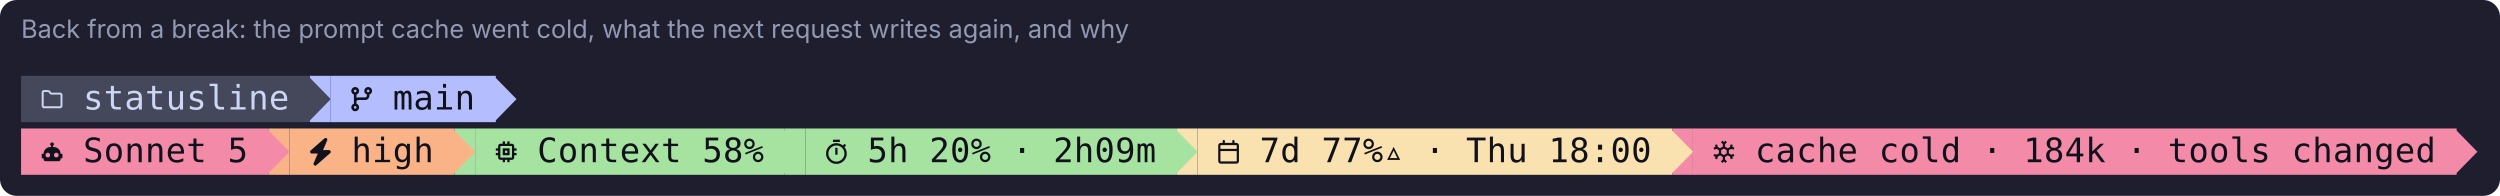
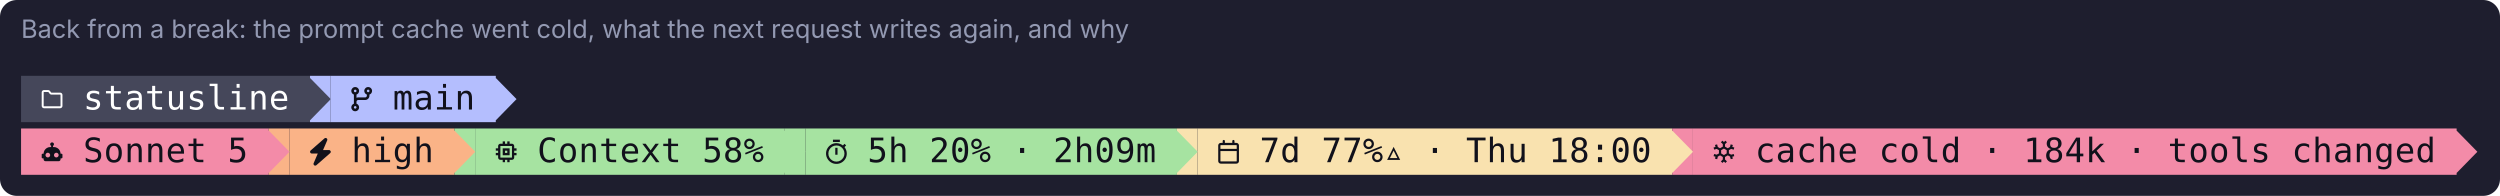
<svg xmlns="http://www.w3.org/2000/svg" width="1187" height="93" viewBox="0 0 1187 93" role="img" aria-label="Back from a break: the prompt cache went cold, what the next request writes again, and why">
  <rect width="1187" height="93" rx="8" fill="#1e1e2e" />
  <text x="10" y="18" font-family="-apple-system,Segoe UI,system-ui,sans-serif" font-size="12" fill="#9399b2">Back from a break: the prompt cache went cold, what the next request writes again, and why</text>
  <rect x="10.00" y="36" width="137.20" height="22" fill="rgb(69,71,90)" />
-   <path d="M0 994Q0 1048 38.0 1086.0Q76 1124 132 1126H376Q406 1126 434 1112Q462 1098 480 1072L548 982Q554 976 562 976H1068Q1124 976 1162.0 938.0Q1200 900 1200 844V206Q1200 152 1162.0 114.0Q1124 76 1068 74H132Q78 74 38 114Q0 152 0 206ZM132 1012Q124 1012 118 1008Q114 1002 114 994V206Q114 198 118 194Q124 188 132 188H1068Q1076 188 1082 194Q1088 200 1088 206V844Q1088 852 1083.0 857.0Q1078 862 1068 862H562Q532 862 504.0 876.0Q476 890 458 914L390 1006Q384 1012 376 1012Z" fill="rgb(205,214,244)" transform="translate(19.80 52.00) scale(0.00821 -0.00821)" />
-   <text x="44.30" y="52" text-anchor="middle" font-family="ui-monospace,SFMono-Regular,Menlo,Consolas,monospace" font-size="16" fill="rgb(205,214,244)">s</text>
-   <text x="54.10" y="52" text-anchor="middle" font-family="ui-monospace,SFMono-Regular,Menlo,Consolas,monospace" font-size="16" fill="rgb(205,214,244)">t</text>
-   <text x="63.90" y="52" text-anchor="middle" font-family="ui-monospace,SFMono-Regular,Menlo,Consolas,monospace" font-size="16" fill="rgb(205,214,244)">a</text>
-   <text x="73.70" y="52" text-anchor="middle" font-family="ui-monospace,SFMono-Regular,Menlo,Consolas,monospace" font-size="16" fill="rgb(205,214,244)">t</text>
-   <text x="83.50" y="52" text-anchor="middle" font-family="ui-monospace,SFMono-Regular,Menlo,Consolas,monospace" font-size="16" fill="rgb(205,214,244)">u</text>
-   <text x="93.30" y="52" text-anchor="middle" font-family="ui-monospace,SFMono-Regular,Menlo,Consolas,monospace" font-size="16" fill="rgb(205,214,244)">s</text>
-   <text x="103.10" y="52" text-anchor="middle" font-family="ui-monospace,SFMono-Regular,Menlo,Consolas,monospace" font-size="16" fill="rgb(205,214,244)">l</text>
-   <text x="112.90" y="52" text-anchor="middle" font-family="ui-monospace,SFMono-Regular,Menlo,Consolas,monospace" font-size="16" fill="rgb(205,214,244)">i</text>
-   <text x="122.70" y="52" text-anchor="middle" font-family="ui-monospace,SFMono-Regular,Menlo,Consolas,monospace" font-size="16" fill="rgb(205,214,244)">n</text>
-   <text x="132.50" y="52" text-anchor="middle" font-family="ui-monospace,SFMono-Regular,Menlo,Consolas,monospace" font-size="16" fill="rgb(205,214,244)">e</text>
+   <path d="M0 994Q0 1048 38.0 1086.0Q76 1124 132 1126H376Q406 1126 434 1112Q462 1098 480 1072L548 982Q554 976 562 976H1068Q1124 976 1162.0 938.0Q1200 900 1200 844V206Q1200 152 1162.0 114.0Q1124 76 1068 74H132Q78 74 38 114Q0 152 0 206ZM132 1012Q124 1012 118 1008Q114 1002 114 994V206Q114 198 118 194Q124 188 132 188H1068Q1076 188 1082 194Q1088 200 1088 206V844Q1088 852 1083.0 857.0Q1078 862 1068 862H562Q532 862 504.0 876.0Q476 890 458 914L390 1006Q384 1012 376 1012Z" fill="rgb(255,255,255)" transform="translate(19.80 52.00) scale(0.00821 -0.00821)" />
+   <text x="44.30" y="52" text-anchor="middle" font-family="ui-monospace,SFMono-Regular,Menlo,Consolas,monospace" font-size="16" fill="rgb(255,255,255)">s</text>
+   <text x="54.10" y="52" text-anchor="middle" font-family="ui-monospace,SFMono-Regular,Menlo,Consolas,monospace" font-size="16" fill="rgb(255,255,255)">t</text>
+   <text x="63.90" y="52" text-anchor="middle" font-family="ui-monospace,SFMono-Regular,Menlo,Consolas,monospace" font-size="16" fill="rgb(255,255,255)">a</text>
+   <text x="73.70" y="52" text-anchor="middle" font-family="ui-monospace,SFMono-Regular,Menlo,Consolas,monospace" font-size="16" fill="rgb(255,255,255)">t</text>
+   <text x="83.50" y="52" text-anchor="middle" font-family="ui-monospace,SFMono-Regular,Menlo,Consolas,monospace" font-size="16" fill="rgb(255,255,255)">u</text>
+   <text x="93.30" y="52" text-anchor="middle" font-family="ui-monospace,SFMono-Regular,Menlo,Consolas,monospace" font-size="16" fill="rgb(255,255,255)">s</text>
+   <text x="103.10" y="52" text-anchor="middle" font-family="ui-monospace,SFMono-Regular,Menlo,Consolas,monospace" font-size="16" fill="rgb(255,255,255)">l</text>
+   <text x="112.90" y="52" text-anchor="middle" font-family="ui-monospace,SFMono-Regular,Menlo,Consolas,monospace" font-size="16" fill="rgb(255,255,255)">i</text>
+   <text x="122.70" y="52" text-anchor="middle" font-family="ui-monospace,SFMono-Regular,Menlo,Consolas,monospace" font-size="16" fill="rgb(255,255,255)">n</text>
+   <text x="132.50" y="52" text-anchor="middle" font-family="ui-monospace,SFMono-Regular,Menlo,Consolas,monospace" font-size="16" fill="rgb(255,255,255)">e</text>
  <rect x="147.20" y="36" width="9.80" height="22" fill="rgb(180,190,254)" />
  <path d="M-72 1812H13L1200 602L13 -612H-72Z" fill="rgb(69,71,90)" transform="translate(147.20 52.00) scale(0.00821 -0.00821)" />
  <rect x="157.00" y="36" width="78.40" height="22" fill="rgb(180,190,254)" />
  <path d="M750 1076Q750 1168 816.0 1234.0Q882 1300 975.0 1300.0Q1068 1300 1134.0 1234.0Q1200 1168 1200 1076Q1200 1004 1158 944Q1116 886 1049 864V800Q1049 698 976 624Q903 550 800 550H400Q359 550 329 522Q299 492 300 450V338Q366 314 408.0 256.0Q450 198 450 126Q450 32 384.0 -34.0Q318 -100 225 -100Q132 -100 66 -34Q0 32 0 126Q0 198 42.0 256.0Q84 314 150 338V864Q84 888 42.0 946.0Q0 1004 0 1076Q0 1168 66.0 1234.0Q132 1300 225.0 1300.0Q318 1300 384.0 1234.0Q450 1168 450 1076Q450 1004 408.0 946.0Q366 888 300 864V680Q348 700 400 700H800Q841 700 871.0 730.0Q901 760 900 800V864Q834 888 792.0 946.0Q750 1004 750 1076ZM225 1000Q255 1000 277.0 1022.0Q299 1044 300 1076Q300 1106 278.0 1128.0Q256 1150 225.0 1150.0Q194 1150 172.0 1128.0Q150 1106 150.0 1075.0Q150 1044 172.0 1022.0Q194 1000 225 1000ZM975 1000Q1005 1000 1027.0 1022.0Q1049 1044 1049.0 1075.0Q1049 1106 1028 1128Q1006 1150 975.0 1150.0Q944 1150 922.0 1128.0Q900 1106 900.0 1075.0Q900 1044 922.0 1022.0Q944 1000 975 1000ZM225 50Q255 50 277 72Q299 94 300 126Q300 156 278.0 178.0Q256 200 225.0 200.0Q194 200 172.0 178.0Q150 156 150.0 125.0Q150 94 172.0 72.0Q194 50 225 50Z" fill="rgb(17,17,27)" transform="translate(166.80 52.00) scale(0.00821 -0.00821)" />
  <text x="191.30" y="52" text-anchor="middle" font-family="ui-monospace,SFMono-Regular,Menlo,Consolas,monospace" font-size="16" fill="rgb(17,17,27)">m</text>
  <text x="201.10" y="52" text-anchor="middle" font-family="ui-monospace,SFMono-Regular,Menlo,Consolas,monospace" font-size="16" fill="rgb(17,17,27)">a</text>
  <text x="210.90" y="52" text-anchor="middle" font-family="ui-monospace,SFMono-Regular,Menlo,Consolas,monospace" font-size="16" fill="rgb(17,17,27)">i</text>
  <text x="220.70" y="52" text-anchor="middle" font-family="ui-monospace,SFMono-Regular,Menlo,Consolas,monospace" font-size="16" fill="rgb(17,17,27)">n</text>
  <path d="M-72 1812H13L1200 602L13 -612H-72Z" fill="rgb(180,190,254)" transform="translate(235.40 52.00) scale(0.00821 -0.00821)" />
  <rect x="10.00" y="61" width="117.60" height="22" fill="rgb(243,139,168)" />
  <path d="M600 1144Q646 1144 678.0 1112.0Q710 1080 710 1037Q710 1006 694.0 980.5Q678 955 654 943V874H710Q812 874 900.0 821.5Q988 769 1039.0 682.0Q1090 595 1090 490H1144Q1166 490 1183.0 475.0Q1200 460 1200 437V274Q1200 251 1183.0 235.5Q1166 220 1144 220H1090V164Q1090 120 1058.0 88.0Q1026 56 980 56H220Q174 56 142.0 88.0Q110 120 110 164V220H56Q34 220 17.0 235.0Q0 250 0 274V437Q0 460 16.0 475.0Q32 490 56 490H110Q110 595 161.0 682.0Q212 769 300.0 821.5Q388 874 490 874H546V943Q522 956 506.0 981.0Q490 1006 490 1037Q490 1081 522.0 1112.5Q554 1144 600 1144ZM354 546Q298 546 259.0 505.5Q220 465 220.0 409.0Q220 353 259.0 313.5Q298 274 354.0 274.0Q410 274 450.0 313.5Q490 353 490.0 409.0Q490 465 450.0 505.5Q410 546 354 546ZM846 546Q790 546 750.0 505.5Q710 465 710.0 409.0Q710 353 749.0 313.5Q788 274 844.0 274.0Q900 274 940.0 313.5Q980 353 980.0 409.0Q980 465 941.0 505.5Q902 546 846 546Z" fill="rgb(17,17,27)" transform="translate(19.80 77.00) scale(0.00821 -0.00821)" />
  <text x="44.30" y="77" text-anchor="middle" font-family="ui-monospace,SFMono-Regular,Menlo,Consolas,monospace" font-size="16" fill="rgb(17,17,27)">S</text>
  <text x="54.10" y="77" text-anchor="middle" font-family="ui-monospace,SFMono-Regular,Menlo,Consolas,monospace" font-size="16" fill="rgb(17,17,27)">o</text>
  <text x="63.90" y="77" text-anchor="middle" font-family="ui-monospace,SFMono-Regular,Menlo,Consolas,monospace" font-size="16" fill="rgb(17,17,27)">n</text>
  <text x="73.70" y="77" text-anchor="middle" font-family="ui-monospace,SFMono-Regular,Menlo,Consolas,monospace" font-size="16" fill="rgb(17,17,27)">n</text>
  <text x="83.50" y="77" text-anchor="middle" font-family="ui-monospace,SFMono-Regular,Menlo,Consolas,monospace" font-size="16" fill="rgb(17,17,27)">e</text>
  <text x="93.30" y="77" text-anchor="middle" font-family="ui-monospace,SFMono-Regular,Menlo,Consolas,monospace" font-size="16" fill="rgb(17,17,27)">t</text>
  <text x="112.90" y="77" text-anchor="middle" font-family="ui-monospace,SFMono-Regular,Menlo,Consolas,monospace" font-size="16" fill="rgb(17,17,27)">5</text>
  <rect x="127.60" y="61" width="9.80" height="22" fill="rgb(250,179,135)" />
  <path d="M-72 1812H13L1200 602L13 -612H-72Z" fill="rgb(243,139,168)" transform="translate(127.60 77.00) scale(0.00821 -0.00821)" />
  <rect x="137.40" y="61" width="78.40" height="22" fill="rgb(250,179,135)" />
  <path d="M993 1260 753 700H1101Q1131 700 1156.0 682.0Q1181 664 1193.0 635.0Q1205 606 1197 575Q1189 545 1167 525L367 -175Q339 -198 307 -200Q273 -202 243 -181Q215 -161 205 -126Q195 -92 209 -60L449 501H101Q71 501 45 518Q19 536 9 566Q-3 595 5.0 625.0Q13 655 35 676L835 1375Q861 1398 895.0 1400.0Q929 1402 959 1381Q987 1361 997 1327Q1007 1292 993 1260Z" fill="rgb(17,17,27)" transform="translate(147.20 77.00) scale(0.00821 -0.00821)" />
  <text x="171.70" y="77" text-anchor="middle" font-family="ui-monospace,SFMono-Regular,Menlo,Consolas,monospace" font-size="16" fill="rgb(17,17,27)">h</text>
  <text x="181.50" y="77" text-anchor="middle" font-family="ui-monospace,SFMono-Regular,Menlo,Consolas,monospace" font-size="16" fill="rgb(17,17,27)">i</text>
  <text x="191.30" y="77" text-anchor="middle" font-family="ui-monospace,SFMono-Regular,Menlo,Consolas,monospace" font-size="16" fill="rgb(17,17,27)">g</text>
  <text x="201.10" y="77" text-anchor="middle" font-family="ui-monospace,SFMono-Regular,Menlo,Consolas,monospace" font-size="16" fill="rgb(17,17,27)">h</text>
  <rect x="215.80" y="61" width="9.80" height="22" fill="rgb(166,227,161)" />
  <path d="M-72 1812H13L1200 602L13 -612H-72Z" fill="rgb(250,179,135)" transform="translate(215.80 77.00) scale(0.00821 -0.00821)" />
  <rect x="225.60" y="61" width="147.00" height="22" fill="rgb(166,227,161)" />
  <path d="M935 266H265V935H935ZM1200 666V800H1065V935Q1065 988 1026.0 1027.0Q987 1066 935 1066H800Q800 1065 800 1200H665V1066H534Q534 1065 534 1200H400V1066H265Q212 1066 173.5 1027.0Q135 988 135 935V800H0V666H135V534H0Q0 535 0 401H135V266Q135 213 174.0 174.0Q213 135 265 135H400V0H534V135H665V0H800V135H935Q988 135 1026.5 174.0Q1065 213 1065 266V401H1200V534H1065V666ZM665 534H534V666H665ZM800 800H400Q400 801 400 401H800Z" fill="rgb(17,17,27)" transform="translate(235.40 77.00) scale(0.00821 -0.00821)" />
  <text x="259.90" y="77" text-anchor="middle" font-family="ui-monospace,SFMono-Regular,Menlo,Consolas,monospace" font-size="16" fill="rgb(17,17,27)">C</text>
  <text x="269.70" y="77" text-anchor="middle" font-family="ui-monospace,SFMono-Regular,Menlo,Consolas,monospace" font-size="16" fill="rgb(17,17,27)">o</text>
  <text x="279.50" y="77" text-anchor="middle" font-family="ui-monospace,SFMono-Regular,Menlo,Consolas,monospace" font-size="16" fill="rgb(17,17,27)">n</text>
  <text x="289.30" y="77" text-anchor="middle" font-family="ui-monospace,SFMono-Regular,Menlo,Consolas,monospace" font-size="16" fill="rgb(17,17,27)">t</text>
  <text x="299.10" y="77" text-anchor="middle" font-family="ui-monospace,SFMono-Regular,Menlo,Consolas,monospace" font-size="16" fill="rgb(17,17,27)">e</text>
  <text x="308.90" y="77" text-anchor="middle" font-family="ui-monospace,SFMono-Regular,Menlo,Consolas,monospace" font-size="16" fill="rgb(17,17,27)">x</text>
  <text x="318.70" y="77" text-anchor="middle" font-family="ui-monospace,SFMono-Regular,Menlo,Consolas,monospace" font-size="16" fill="rgb(17,17,27)">t</text>
  <text x="338.30" y="77" text-anchor="middle" font-family="ui-monospace,SFMono-Regular,Menlo,Consolas,monospace" font-size="16" fill="rgb(17,17,27)">5</text>
  <text x="348.10" y="77" text-anchor="middle" font-family="ui-monospace,SFMono-Regular,Menlo,Consolas,monospace" font-size="16" fill="rgb(17,17,27)">8</text>
  <text x="357.90" y="77" text-anchor="middle" font-family="ui-monospace,SFMono-Regular,Menlo,Consolas,monospace" font-size="16" fill="rgb(17,17,27)">%</text>
  <rect x="372.60" y="61" width="9.80" height="22" fill="rgb(166,227,161)" />
  <path d="M-72 1812H13L1200 602L13 -612H-72Z" fill="rgb(166,227,161)" transform="translate(372.60 77.00) scale(0.00821 -0.00821)" />
  <rect x="382.40" y="61" width="176.40" height="22" fill="rgb(166,227,161)" />
  <path d="M600 32Q472 32 365.5 96.0Q259 160 197.0 266.0Q135 372 135.0 499.0Q135 626 197.0 733.0Q259 840 365.5 903.0Q472 966 600.0 966.0Q728 966 834.0 903.0Q940 840 1002.5 733.0Q1065 626 1065.0 499.0Q1065 372 1002.5 266.0Q940 160 834.0 96.0Q728 32 600 32ZM1068 872 1163 970Q1116 1022 1068 1062L975 966Q897 1028 800.0 1064.0Q703 1100 600 1100Q438 1100 300.5 1019.0Q163 938 81.5 800.0Q0 662 0.0 500.0Q0 338 81.5 199.0Q163 60 300.0 -20.0Q437 -100 599.5 -100.0Q762 -100 901.0 -20.0Q1040 60 1120.0 197.0Q1200 334 1200 500Q1200 602 1165.0 698.0Q1130 794 1068 872ZM534 430H665V832H534ZM800 1300H400V1166H800Z" fill="rgb(17,17,27)" transform="translate(392.20 77.00) scale(0.00821 -0.00821)" />
  <text x="416.70" y="77" text-anchor="middle" font-family="ui-monospace,SFMono-Regular,Menlo,Consolas,monospace" font-size="16" fill="rgb(17,17,27)">5</text>
  <text x="426.50" y="77" text-anchor="middle" font-family="ui-monospace,SFMono-Regular,Menlo,Consolas,monospace" font-size="16" fill="rgb(17,17,27)">h</text>
  <text x="446.10" y="77" text-anchor="middle" font-family="ui-monospace,SFMono-Regular,Menlo,Consolas,monospace" font-size="16" fill="rgb(17,17,27)">2</text>
  <text x="455.90" y="77" text-anchor="middle" font-family="ui-monospace,SFMono-Regular,Menlo,Consolas,monospace" font-size="16" fill="rgb(17,17,27)">0</text>
  <text x="465.70" y="77" text-anchor="middle" font-family="ui-monospace,SFMono-Regular,Menlo,Consolas,monospace" font-size="16" fill="rgb(17,17,27)">%</text>
  <text x="485.30" y="77" text-anchor="middle" font-family="ui-monospace,SFMono-Regular,Menlo,Consolas,monospace" font-size="16" fill="rgb(17,17,27)">·</text>
  <text x="504.90" y="77" text-anchor="middle" font-family="ui-monospace,SFMono-Regular,Menlo,Consolas,monospace" font-size="16" fill="rgb(17,17,27)">2</text>
  <text x="514.70" y="77" text-anchor="middle" font-family="ui-monospace,SFMono-Regular,Menlo,Consolas,monospace" font-size="16" fill="rgb(17,17,27)">h</text>
  <text x="524.50" y="77" text-anchor="middle" font-family="ui-monospace,SFMono-Regular,Menlo,Consolas,monospace" font-size="16" fill="rgb(17,17,27)">0</text>
  <text x="534.30" y="77" text-anchor="middle" font-family="ui-monospace,SFMono-Regular,Menlo,Consolas,monospace" font-size="16" fill="rgb(17,17,27)">9</text>
  <text x="544.10" y="77" text-anchor="middle" font-family="ui-monospace,SFMono-Regular,Menlo,Consolas,monospace" font-size="16" fill="rgb(17,17,27)">m</text>
  <rect x="558.80" y="61" width="9.80" height="22" fill="rgb(249,226,175)" />
  <path d="M-72 1812H13L1200 602L13 -612H-72Z" fill="rgb(166,227,161)" transform="translate(558.80 77.00) scale(0.00821 -0.00821)" />
  <rect x="568.60" y="61" width="225.40" height="22" fill="rgb(249,226,175)" />
  <path d="M387 1222V1115H815V1222Q815 1249 835 1267Q853 1286 879.0 1286.0Q905 1286 924.0 1267.0Q943 1248 943 1222V1115H1051Q1113 1115 1157.0 1071.0Q1201 1027 1201 965V64Q1201 1 1157 -42Q1113 -86 1051 -85H151Q89 -85 45 -42Q1 2 1 64V965Q1 1028 45 1071Q89 1115 151 1115H259V1222Q259 1249 277 1267Q297 1286 323.0 1286.0Q349 1286 368.0 1267.0Q387 1248 387 1222ZM129 643V64Q129 55 135.0 49.0Q141 43 151 43H1051Q1059 43 1067 49Q1071 55 1071 64V643ZM1051 986H151Q143 986 135 980Q129 974 129 965V771H1071V965Q1071 974 1067 980Q1059 986 1051 986Z" fill="rgb(17,17,27)" transform="translate(578.40 77.00) scale(0.00821 -0.00821)" />
  <text x="602.90" y="77" text-anchor="middle" font-family="ui-monospace,SFMono-Regular,Menlo,Consolas,monospace" font-size="16" fill="rgb(17,17,27)">7</text>
  <text x="612.70" y="77" text-anchor="middle" font-family="ui-monospace,SFMono-Regular,Menlo,Consolas,monospace" font-size="16" fill="rgb(17,17,27)">d</text>
  <text x="632.30" y="77" text-anchor="middle" font-family="ui-monospace,SFMono-Regular,Menlo,Consolas,monospace" font-size="16" fill="rgb(17,17,27)">7</text>
  <text x="642.10" y="77" text-anchor="middle" font-family="ui-monospace,SFMono-Regular,Menlo,Consolas,monospace" font-size="16" fill="rgb(17,17,27)">7</text>
  <text x="651.90" y="77" text-anchor="middle" font-family="ui-monospace,SFMono-Regular,Menlo,Consolas,monospace" font-size="16" fill="rgb(17,17,27)">%</text>
  <text x="661.70" y="77" text-anchor="middle" font-family="ui-monospace,SFMono-Regular,Menlo,Consolas,monospace" font-size="16" fill="rgb(17,17,27)">▵</text>
  <text x="681.30" y="77" text-anchor="middle" font-family="ui-monospace,SFMono-Regular,Menlo,Consolas,monospace" font-size="16" fill="rgb(17,17,27)">·</text>
  <text x="700.90" y="77" text-anchor="middle" font-family="ui-monospace,SFMono-Regular,Menlo,Consolas,monospace" font-size="16" fill="rgb(17,17,27)">T</text>
  <text x="710.70" y="77" text-anchor="middle" font-family="ui-monospace,SFMono-Regular,Menlo,Consolas,monospace" font-size="16" fill="rgb(17,17,27)">h</text>
  <text x="720.50" y="77" text-anchor="middle" font-family="ui-monospace,SFMono-Regular,Menlo,Consolas,monospace" font-size="16" fill="rgb(17,17,27)">u</text>
  <text x="740.10" y="77" text-anchor="middle" font-family="ui-monospace,SFMono-Regular,Menlo,Consolas,monospace" font-size="16" fill="rgb(17,17,27)">1</text>
  <text x="749.90" y="77" text-anchor="middle" font-family="ui-monospace,SFMono-Regular,Menlo,Consolas,monospace" font-size="16" fill="rgb(17,17,27)">8</text>
  <text x="759.70" y="77" text-anchor="middle" font-family="ui-monospace,SFMono-Regular,Menlo,Consolas,monospace" font-size="16" fill="rgb(17,17,27)">:</text>
  <text x="769.50" y="77" text-anchor="middle" font-family="ui-monospace,SFMono-Regular,Menlo,Consolas,monospace" font-size="16" fill="rgb(17,17,27)">0</text>
  <text x="779.30" y="77" text-anchor="middle" font-family="ui-monospace,SFMono-Regular,Menlo,Consolas,monospace" font-size="16" fill="rgb(17,17,27)">0</text>
  <rect x="794.00" y="61" width="9.80" height="22" fill="rgb(243,139,168)" />
  <path d="M-72 1812H13L1200 602L13 -612H-72Z" fill="rgb(249,226,175)" transform="translate(794.00 77.00) scale(0.00821 -0.00821)" />
  <rect x="803.80" y="61" width="362.60" height="22" fill="rgb(243,139,168)" />
  <path d="M1166 472 1016 434 886 506V694L1016 766L1166 726L1200 850L1085 880L1115 996L988 1030L949 878L822 806L662 898V1044L774 1152L683 1244L598 1162L514 1244L423 1152L535 1044V898L372 806L245 878L206 1030L82 996L112 880L0 850L34 726L181 766L311 694V506L181 434L34 472L0 348L112 318L82 204L209 170L248 322L375 394L535 300V156L423 46L514 -44L598 38L683 -44L774 46L662 156V300L825 394L952 322L994 174L1115 204L1085 318L1197 348ZM438 694 598 786 759 694V506L598 412L438 506Z" fill="rgb(17,17,27)" transform="translate(813.60 77.00) scale(0.00821 -0.00821)" />
  <text x="838.10" y="77" text-anchor="middle" font-family="ui-monospace,SFMono-Regular,Menlo,Consolas,monospace" font-size="16" fill="rgb(17,17,27)">c</text>
  <text x="847.90" y="77" text-anchor="middle" font-family="ui-monospace,SFMono-Regular,Menlo,Consolas,monospace" font-size="16" fill="rgb(17,17,27)">a</text>
  <text x="857.70" y="77" text-anchor="middle" font-family="ui-monospace,SFMono-Regular,Menlo,Consolas,monospace" font-size="16" fill="rgb(17,17,27)">c</text>
  <text x="867.50" y="77" text-anchor="middle" font-family="ui-monospace,SFMono-Regular,Menlo,Consolas,monospace" font-size="16" fill="rgb(17,17,27)">h</text>
  <text x="877.30" y="77" text-anchor="middle" font-family="ui-monospace,SFMono-Regular,Menlo,Consolas,monospace" font-size="16" fill="rgb(17,17,27)">e</text>
  <text x="896.90" y="77" text-anchor="middle" font-family="ui-monospace,SFMono-Regular,Menlo,Consolas,monospace" font-size="16" fill="rgb(17,17,27)">c</text>
  <text x="906.70" y="77" text-anchor="middle" font-family="ui-monospace,SFMono-Regular,Menlo,Consolas,monospace" font-size="16" fill="rgb(17,17,27)">o</text>
  <text x="916.50" y="77" text-anchor="middle" font-family="ui-monospace,SFMono-Regular,Menlo,Consolas,monospace" font-size="16" fill="rgb(17,17,27)">l</text>
  <text x="926.30" y="77" text-anchor="middle" font-family="ui-monospace,SFMono-Regular,Menlo,Consolas,monospace" font-size="16" fill="rgb(17,17,27)">d</text>
  <text x="945.90" y="77" text-anchor="middle" font-family="ui-monospace,SFMono-Regular,Menlo,Consolas,monospace" font-size="16" fill="rgb(17,17,27)">·</text>
  <text x="965.50" y="77" text-anchor="middle" font-family="ui-monospace,SFMono-Regular,Menlo,Consolas,monospace" font-size="16" fill="rgb(17,17,27)">1</text>
  <text x="975.30" y="77" text-anchor="middle" font-family="ui-monospace,SFMono-Regular,Menlo,Consolas,monospace" font-size="16" fill="rgb(17,17,27)">8</text>
  <text x="985.10" y="77" text-anchor="middle" font-family="ui-monospace,SFMono-Regular,Menlo,Consolas,monospace" font-size="16" fill="rgb(17,17,27)">4</text>
  <text x="994.90" y="77" text-anchor="middle" font-family="ui-monospace,SFMono-Regular,Menlo,Consolas,monospace" font-size="16" fill="rgb(17,17,27)">k</text>
  <text x="1014.50" y="77" text-anchor="middle" font-family="ui-monospace,SFMono-Regular,Menlo,Consolas,monospace" font-size="16" fill="rgb(17,17,27)">·</text>
  <text x="1034.10" y="77" text-anchor="middle" font-family="ui-monospace,SFMono-Regular,Menlo,Consolas,monospace" font-size="16" fill="rgb(17,17,27)">t</text>
  <text x="1043.90" y="77" text-anchor="middle" font-family="ui-monospace,SFMono-Regular,Menlo,Consolas,monospace" font-size="16" fill="rgb(17,17,27)">o</text>
  <text x="1053.70" y="77" text-anchor="middle" font-family="ui-monospace,SFMono-Regular,Menlo,Consolas,monospace" font-size="16" fill="rgb(17,17,27)">o</text>
  <text x="1063.50" y="77" text-anchor="middle" font-family="ui-monospace,SFMono-Regular,Menlo,Consolas,monospace" font-size="16" fill="rgb(17,17,27)">l</text>
  <text x="1073.30" y="77" text-anchor="middle" font-family="ui-monospace,SFMono-Regular,Menlo,Consolas,monospace" font-size="16" fill="rgb(17,17,27)">s</text>
  <text x="1092.90" y="77" text-anchor="middle" font-family="ui-monospace,SFMono-Regular,Menlo,Consolas,monospace" font-size="16" fill="rgb(17,17,27)">c</text>
  <text x="1102.70" y="77" text-anchor="middle" font-family="ui-monospace,SFMono-Regular,Menlo,Consolas,monospace" font-size="16" fill="rgb(17,17,27)">h</text>
  <text x="1112.50" y="77" text-anchor="middle" font-family="ui-monospace,SFMono-Regular,Menlo,Consolas,monospace" font-size="16" fill="rgb(17,17,27)">a</text>
  <text x="1122.30" y="77" text-anchor="middle" font-family="ui-monospace,SFMono-Regular,Menlo,Consolas,monospace" font-size="16" fill="rgb(17,17,27)">n</text>
  <text x="1132.10" y="77" text-anchor="middle" font-family="ui-monospace,SFMono-Regular,Menlo,Consolas,monospace" font-size="16" fill="rgb(17,17,27)">g</text>
  <text x="1141.90" y="77" text-anchor="middle" font-family="ui-monospace,SFMono-Regular,Menlo,Consolas,monospace" font-size="16" fill="rgb(17,17,27)">e</text>
  <text x="1151.70" y="77" text-anchor="middle" font-family="ui-monospace,SFMono-Regular,Menlo,Consolas,monospace" font-size="16" fill="rgb(17,17,27)">d</text>
  <path d="M-72 1812H13L1200 602L13 -612H-72Z" fill="rgb(243,139,168)" transform="translate(1166.40 77.00) scale(0.00821 -0.00821)" />
</svg>
